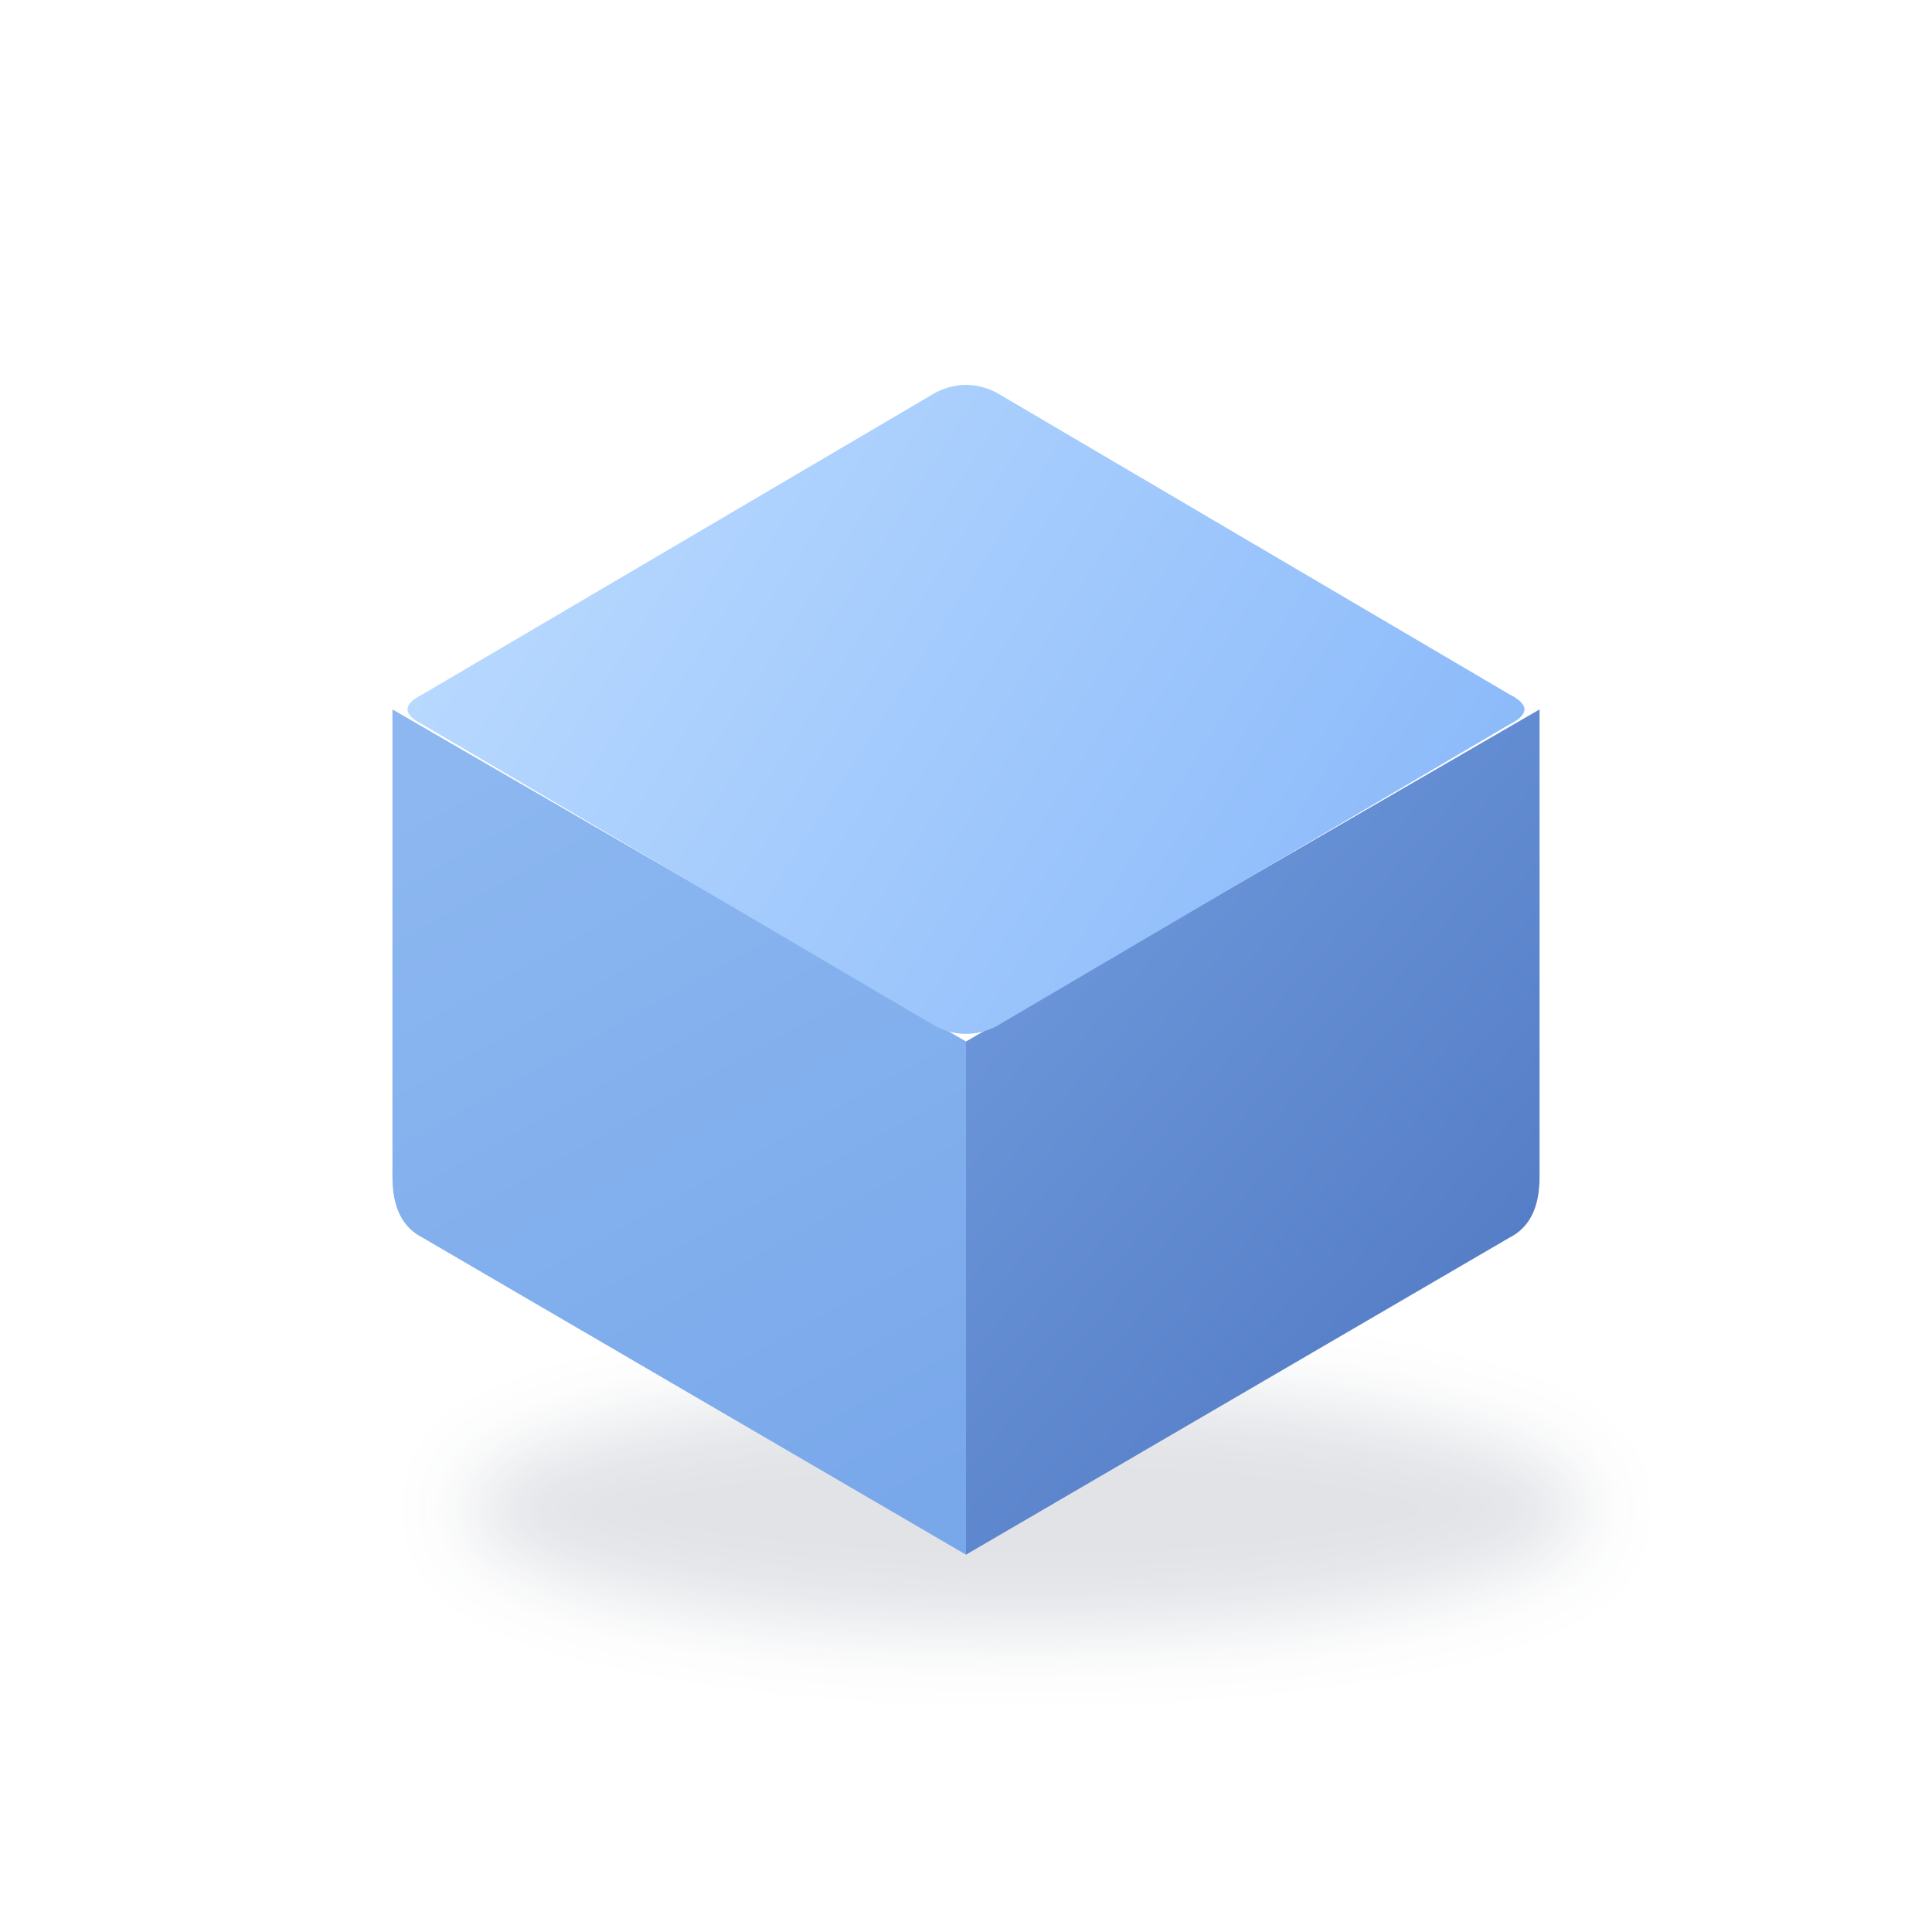
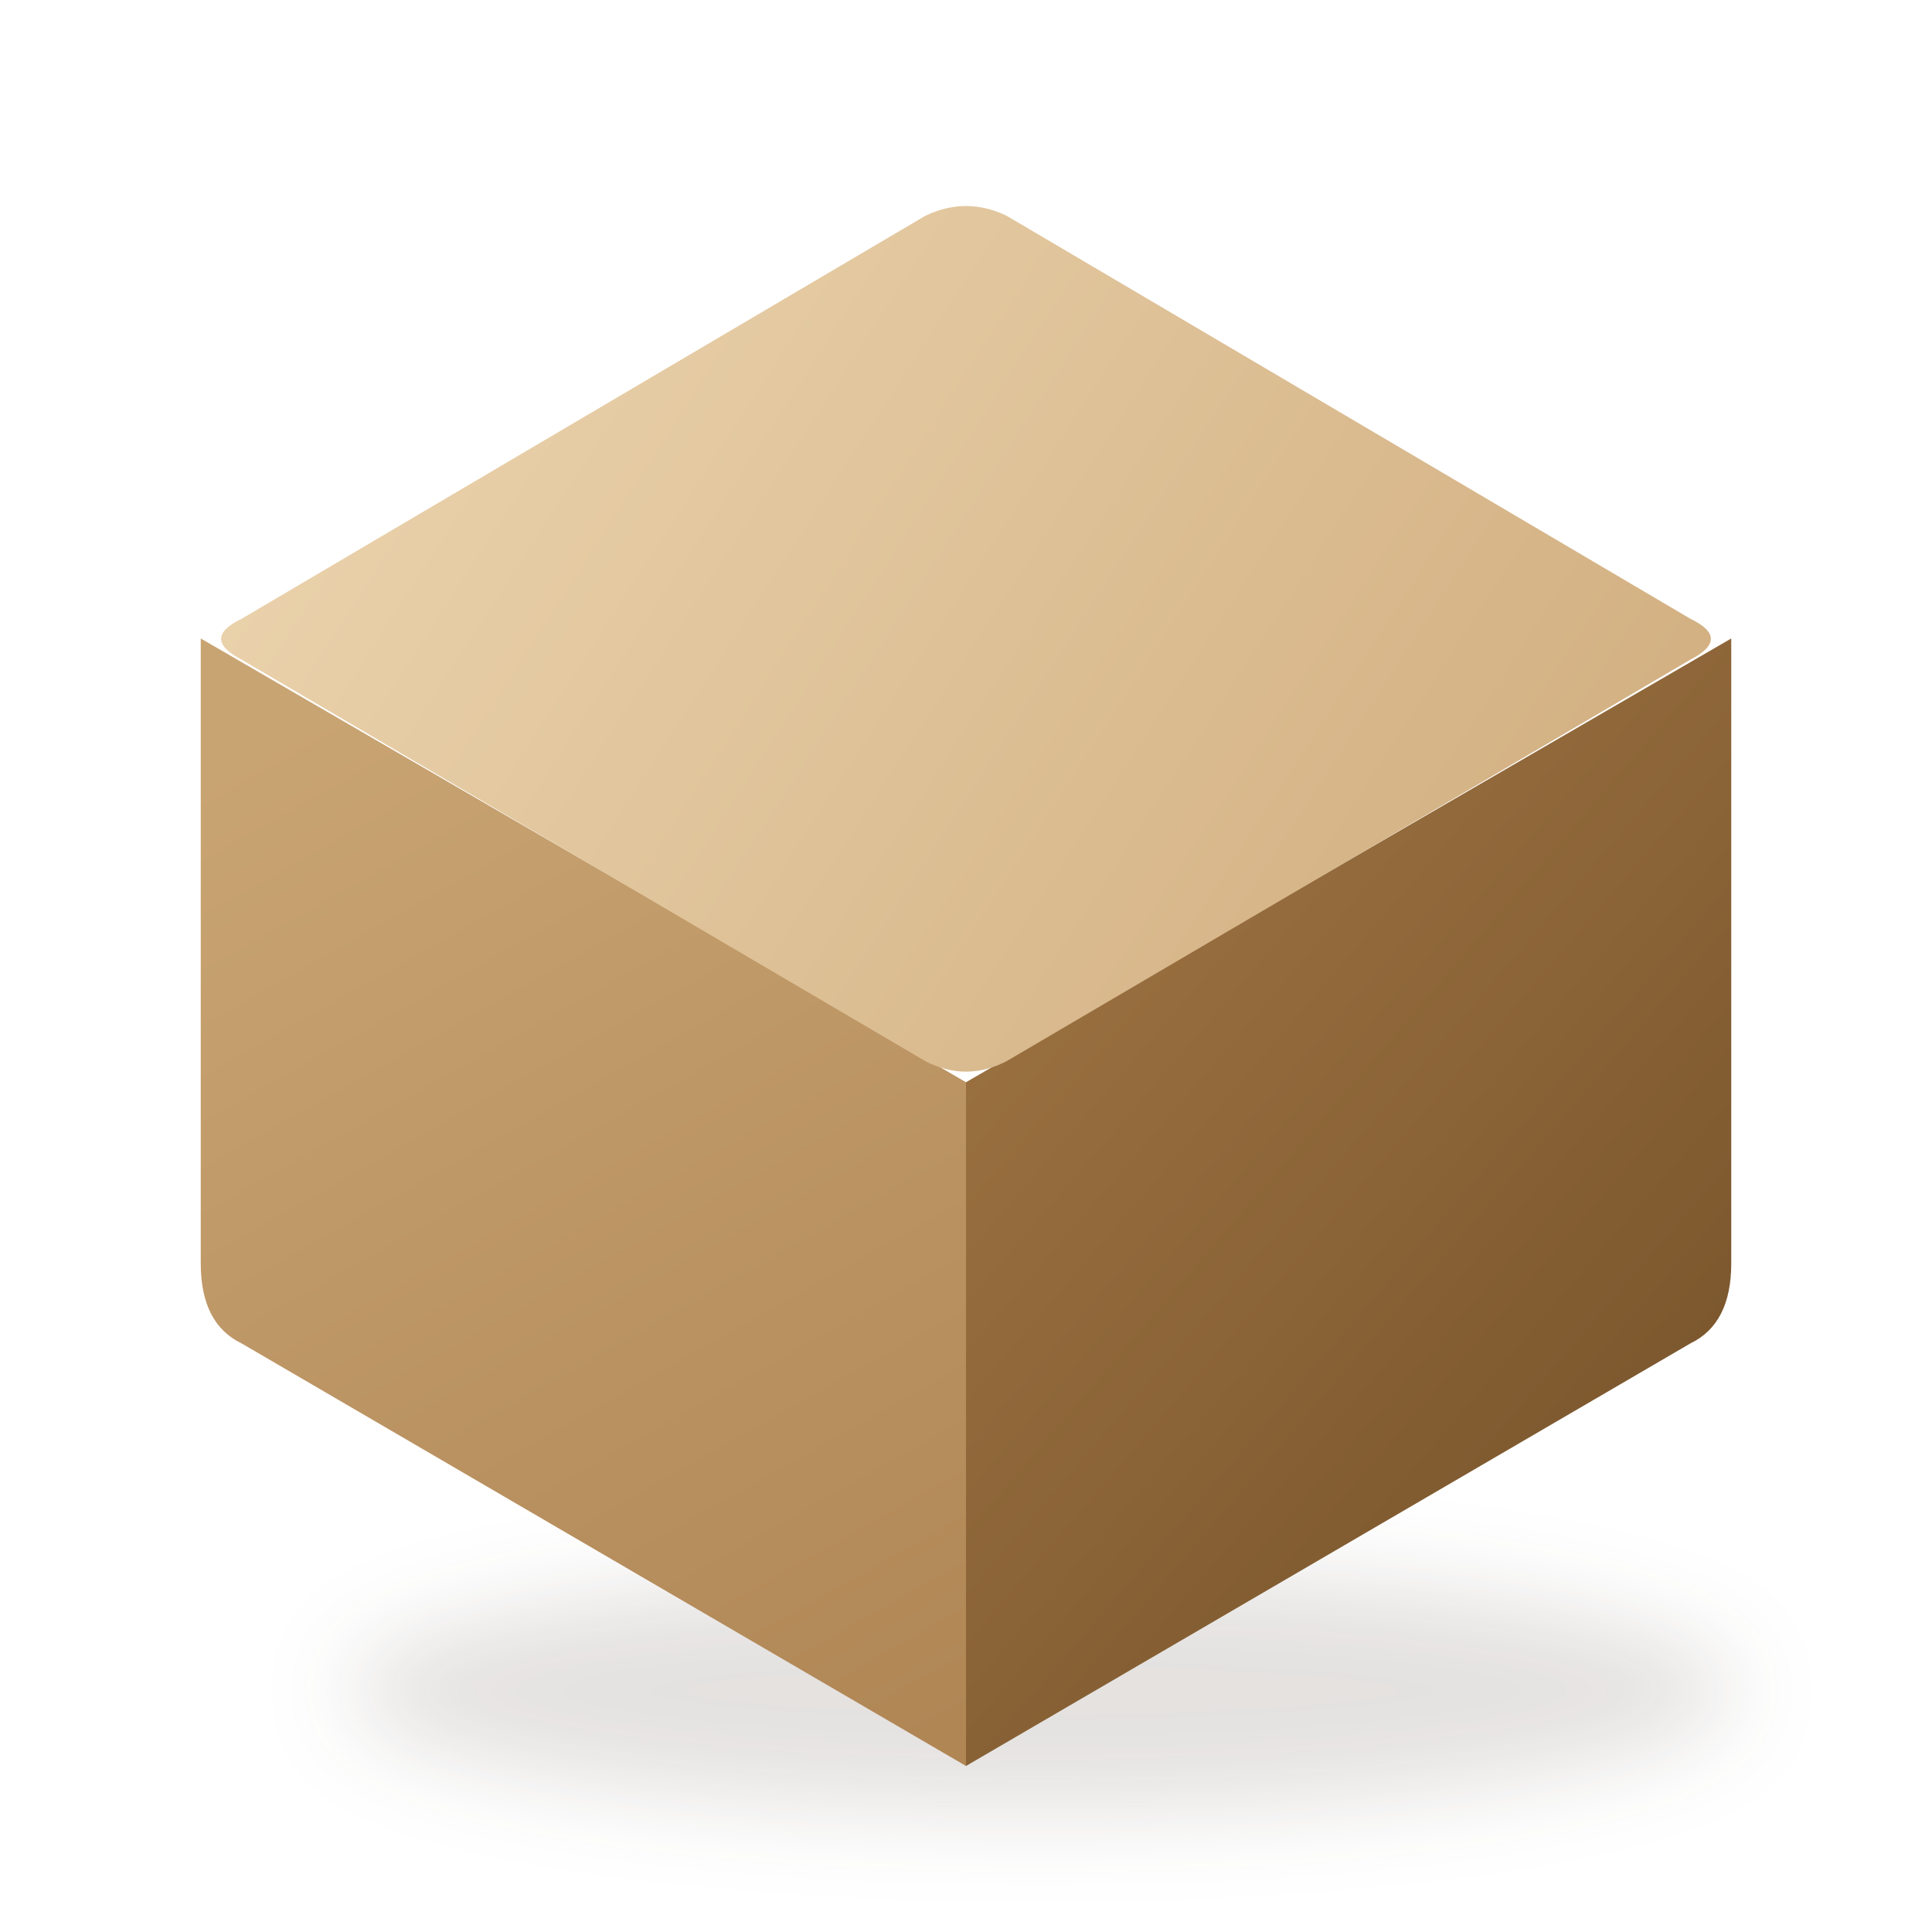
<svg xmlns="http://www.w3.org/2000/svg" viewBox="0 0 128 128" role="img" aria-labelledby="box-title">
  <defs>
-     <linearGradient id="box-top" x1="38" y1="27" x2="91" y2="61" gradientUnits="userSpaceOnUse">
-       <stop stop-color="#B8D9FF" />
-       <stop offset="1" stop-color="#8DBBFA" />
+     <linearGradient id="box-top" x1="29" y1="15" x2="100" y2="61" gradientUnits="userSpaceOnUse">
+       <stop stop-color="#EAD2AC" />
+       <stop offset="1" stop-color="#D3B183" />
    </linearGradient>
-     <linearGradient id="box-left" x1="35" y1="49" x2="64" y2="101" gradientUnits="userSpaceOnUse">
-       <stop stop-color="#8CB7F0" />
-       <stop offset="1" stop-color="#78A7EA" />
+     <linearGradient id="box-left" x1="25" y1="45" x2="64" y2="114" gradientUnits="userSpaceOnUse">
+       <stop stop-color="#C9A473" />
+       <stop offset="1" stop-color="#B08655" />
    </linearGradient>
-     <linearGradient id="box-right" x1="67" y1="63" x2="99" y2="91" gradientUnits="userSpaceOnUse">
-       <stop stop-color="#6C96D9" />
-       <stop offset="1" stop-color="#527BC5" />
+     <linearGradient id="box-right" x1="68" y1="64" x2="111" y2="101" gradientUnits="userSpaceOnUse">
+       <stop stop-color="#9A7040" />
+       <stop offset="1" stop-color="#79552C" />
    </linearGradient>
-     <filter id="box-shadow" filterUnits="userSpaceOnUse" x="17" y="81" width="100" height="37" color-interpolation-filters="sRGB">
-       <feGaussianBlur stdDeviation="2.5" />
+     <filter id="box-shadow" filterUnits="userSpaceOnUse" x="0" y="80" width="128" height="48" color-interpolation-filters="sRGB">
+       <feGaussianBlur stdDeviation="3" />
    </filter>
  </defs>
-   <ellipse cx="68" cy="100" rx="37" ry="8" fill="#263653" opacity="0.14" filter="url(#box-shadow)" />
-   <path d="M26 47L64 69V103L28 82Q26 81 26 78Z" fill="url(#box-left)" />
-   <path d="M64 69L102 47V78Q102 81 100 82L64 103Z" fill="url(#box-right)" />
-   <path d="M28 46L62 26Q64 25 66 26L100 46Q102 47 100 48L66 68Q64 69 62 68L28 48Q26 47 28 46Z" fill="url(#box-top)" />
+   <ellipse cx="69" cy="112" rx="46" ry="8" fill="#3E2C1E" opacity="0.14" filter="url(#box-shadow)" />
+   <path d="M13.3 42.3L64 71.7V117L16 89Q13.3 87.7 13.3 83.7Z" fill="url(#box-left)" />
+   <path d="M64 71.7L114.7 42.3V83.7Q114.7 87.7 112 89L64 117Z" fill="url(#box-right)" />
+   <path d="M16 41L61.3 14.3Q64 13 66.7 14.3L112 41Q114.7 42.3 112 43.7L66.7 70.3Q64 71.7 61.3 70.3L16 43.7Q13.3 42.3 16 41Z" fill="url(#box-top)" />
</svg>
